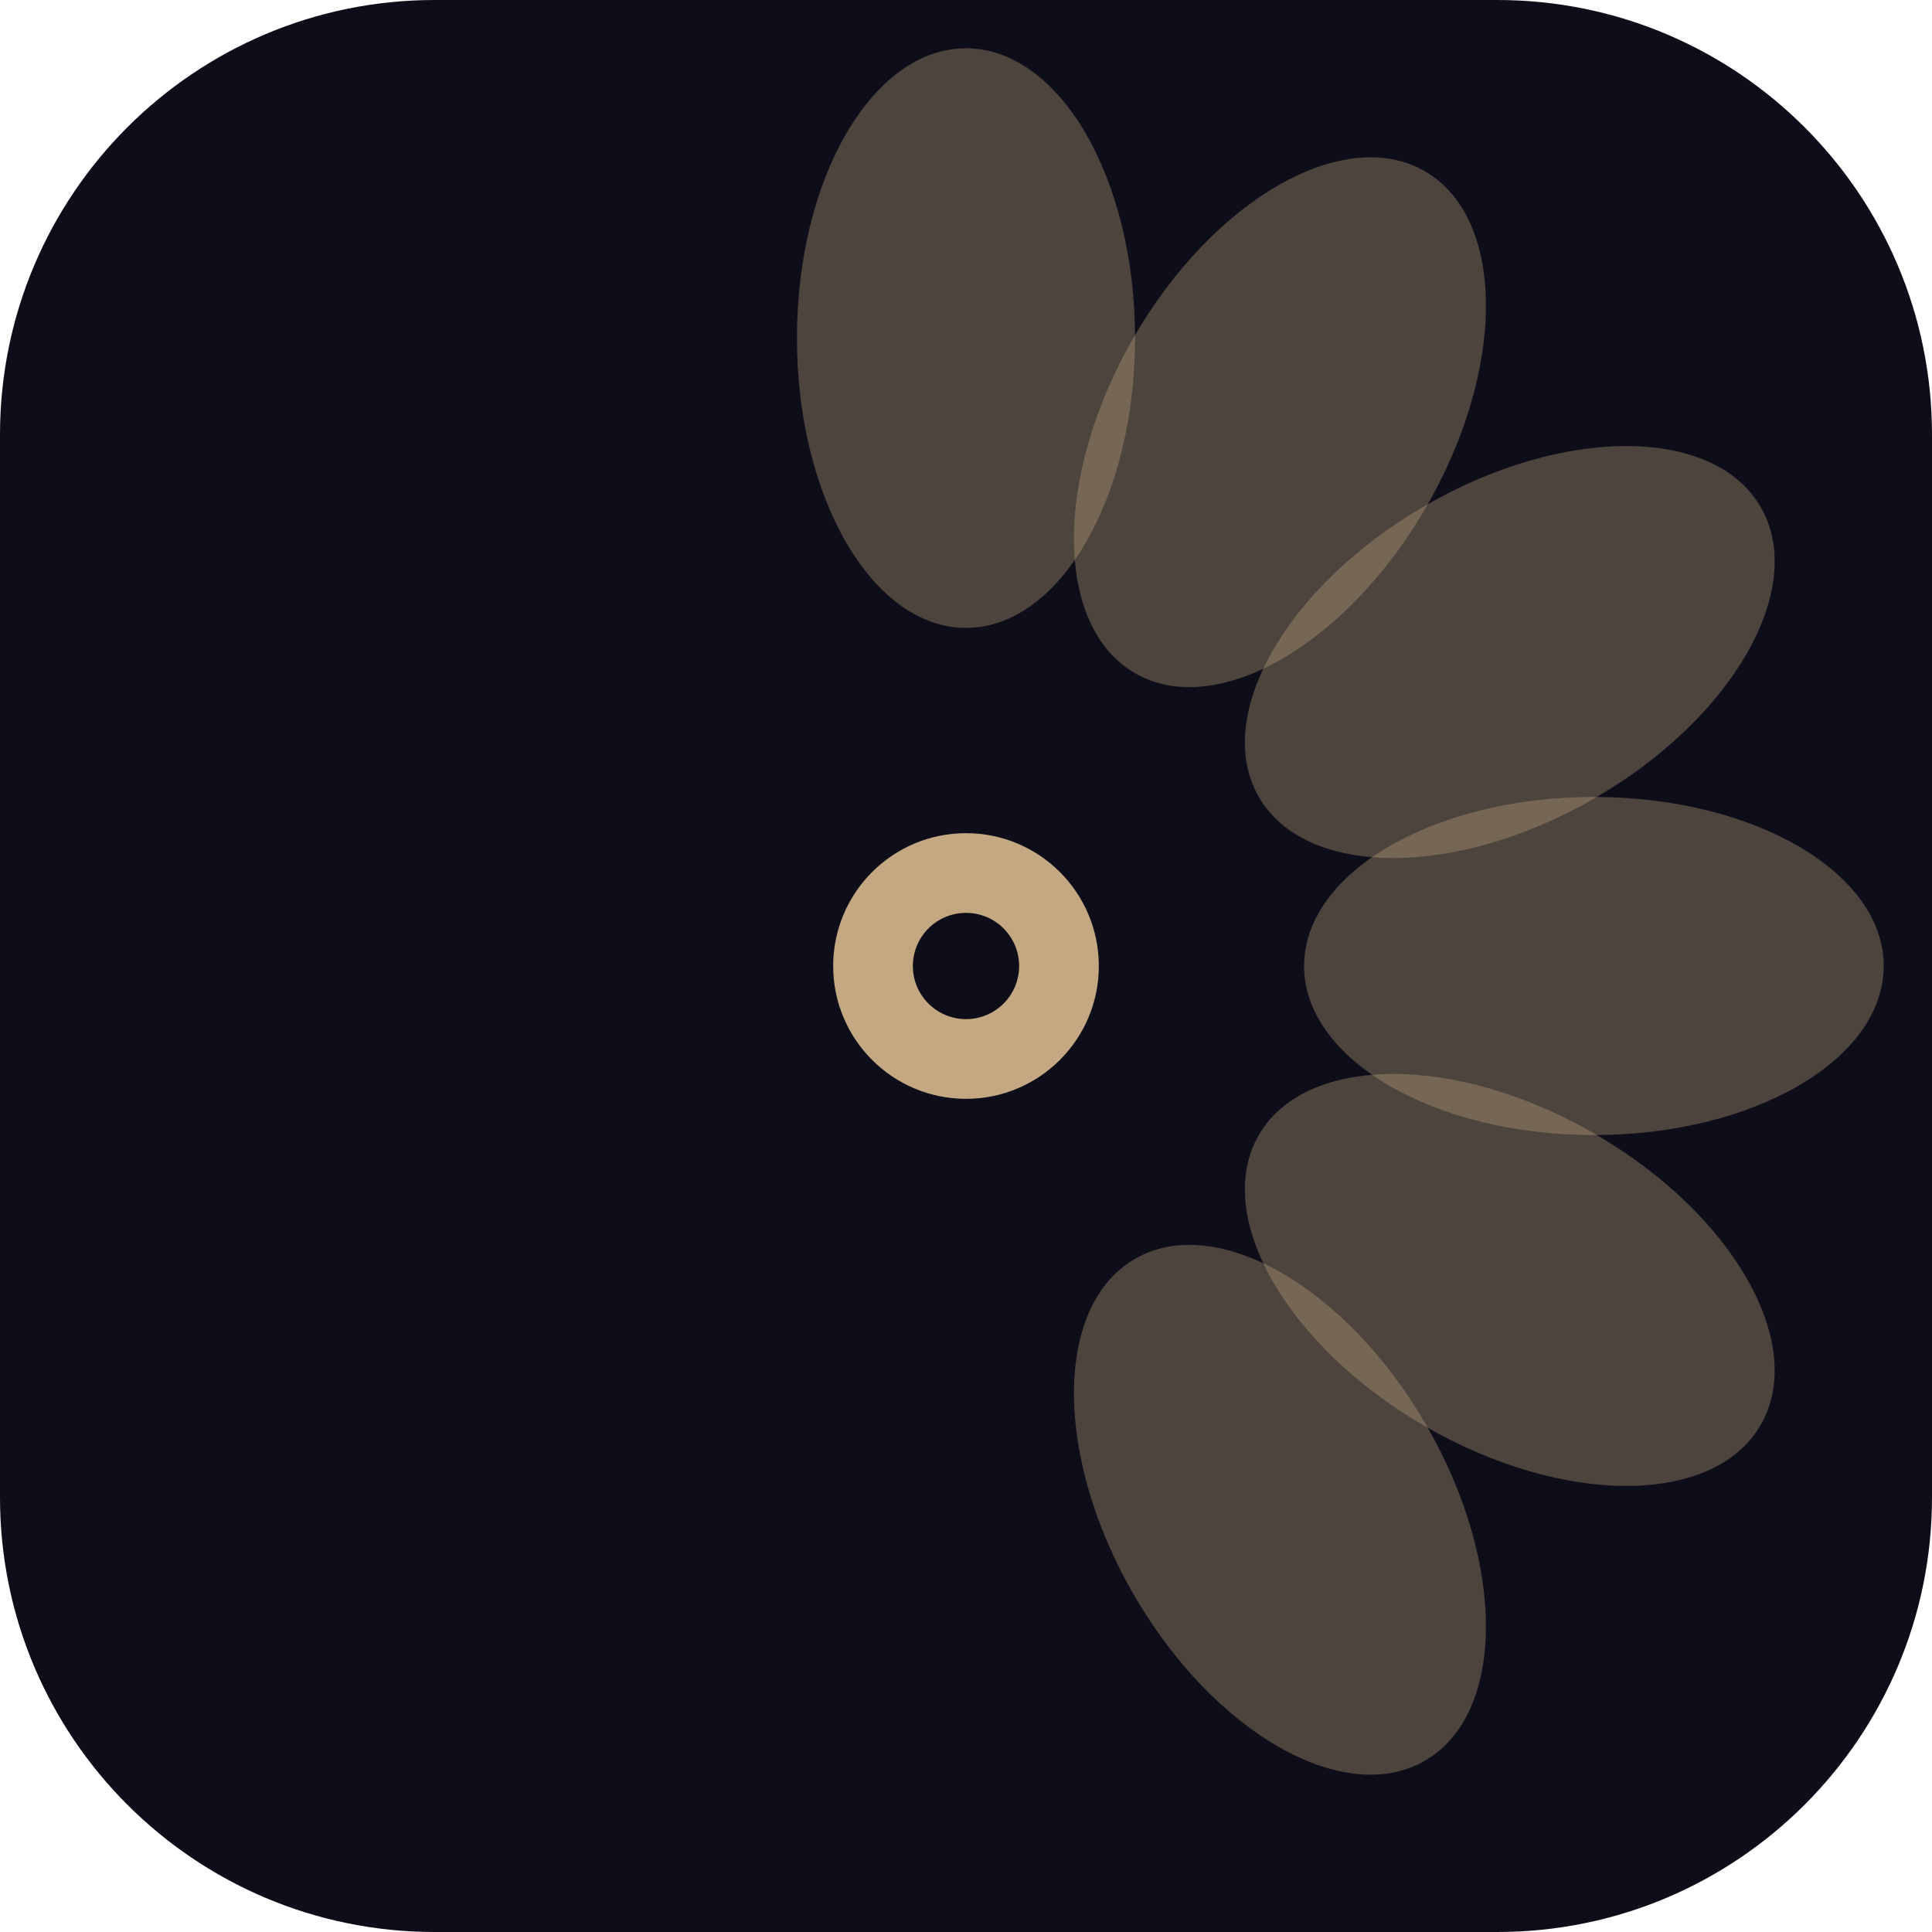
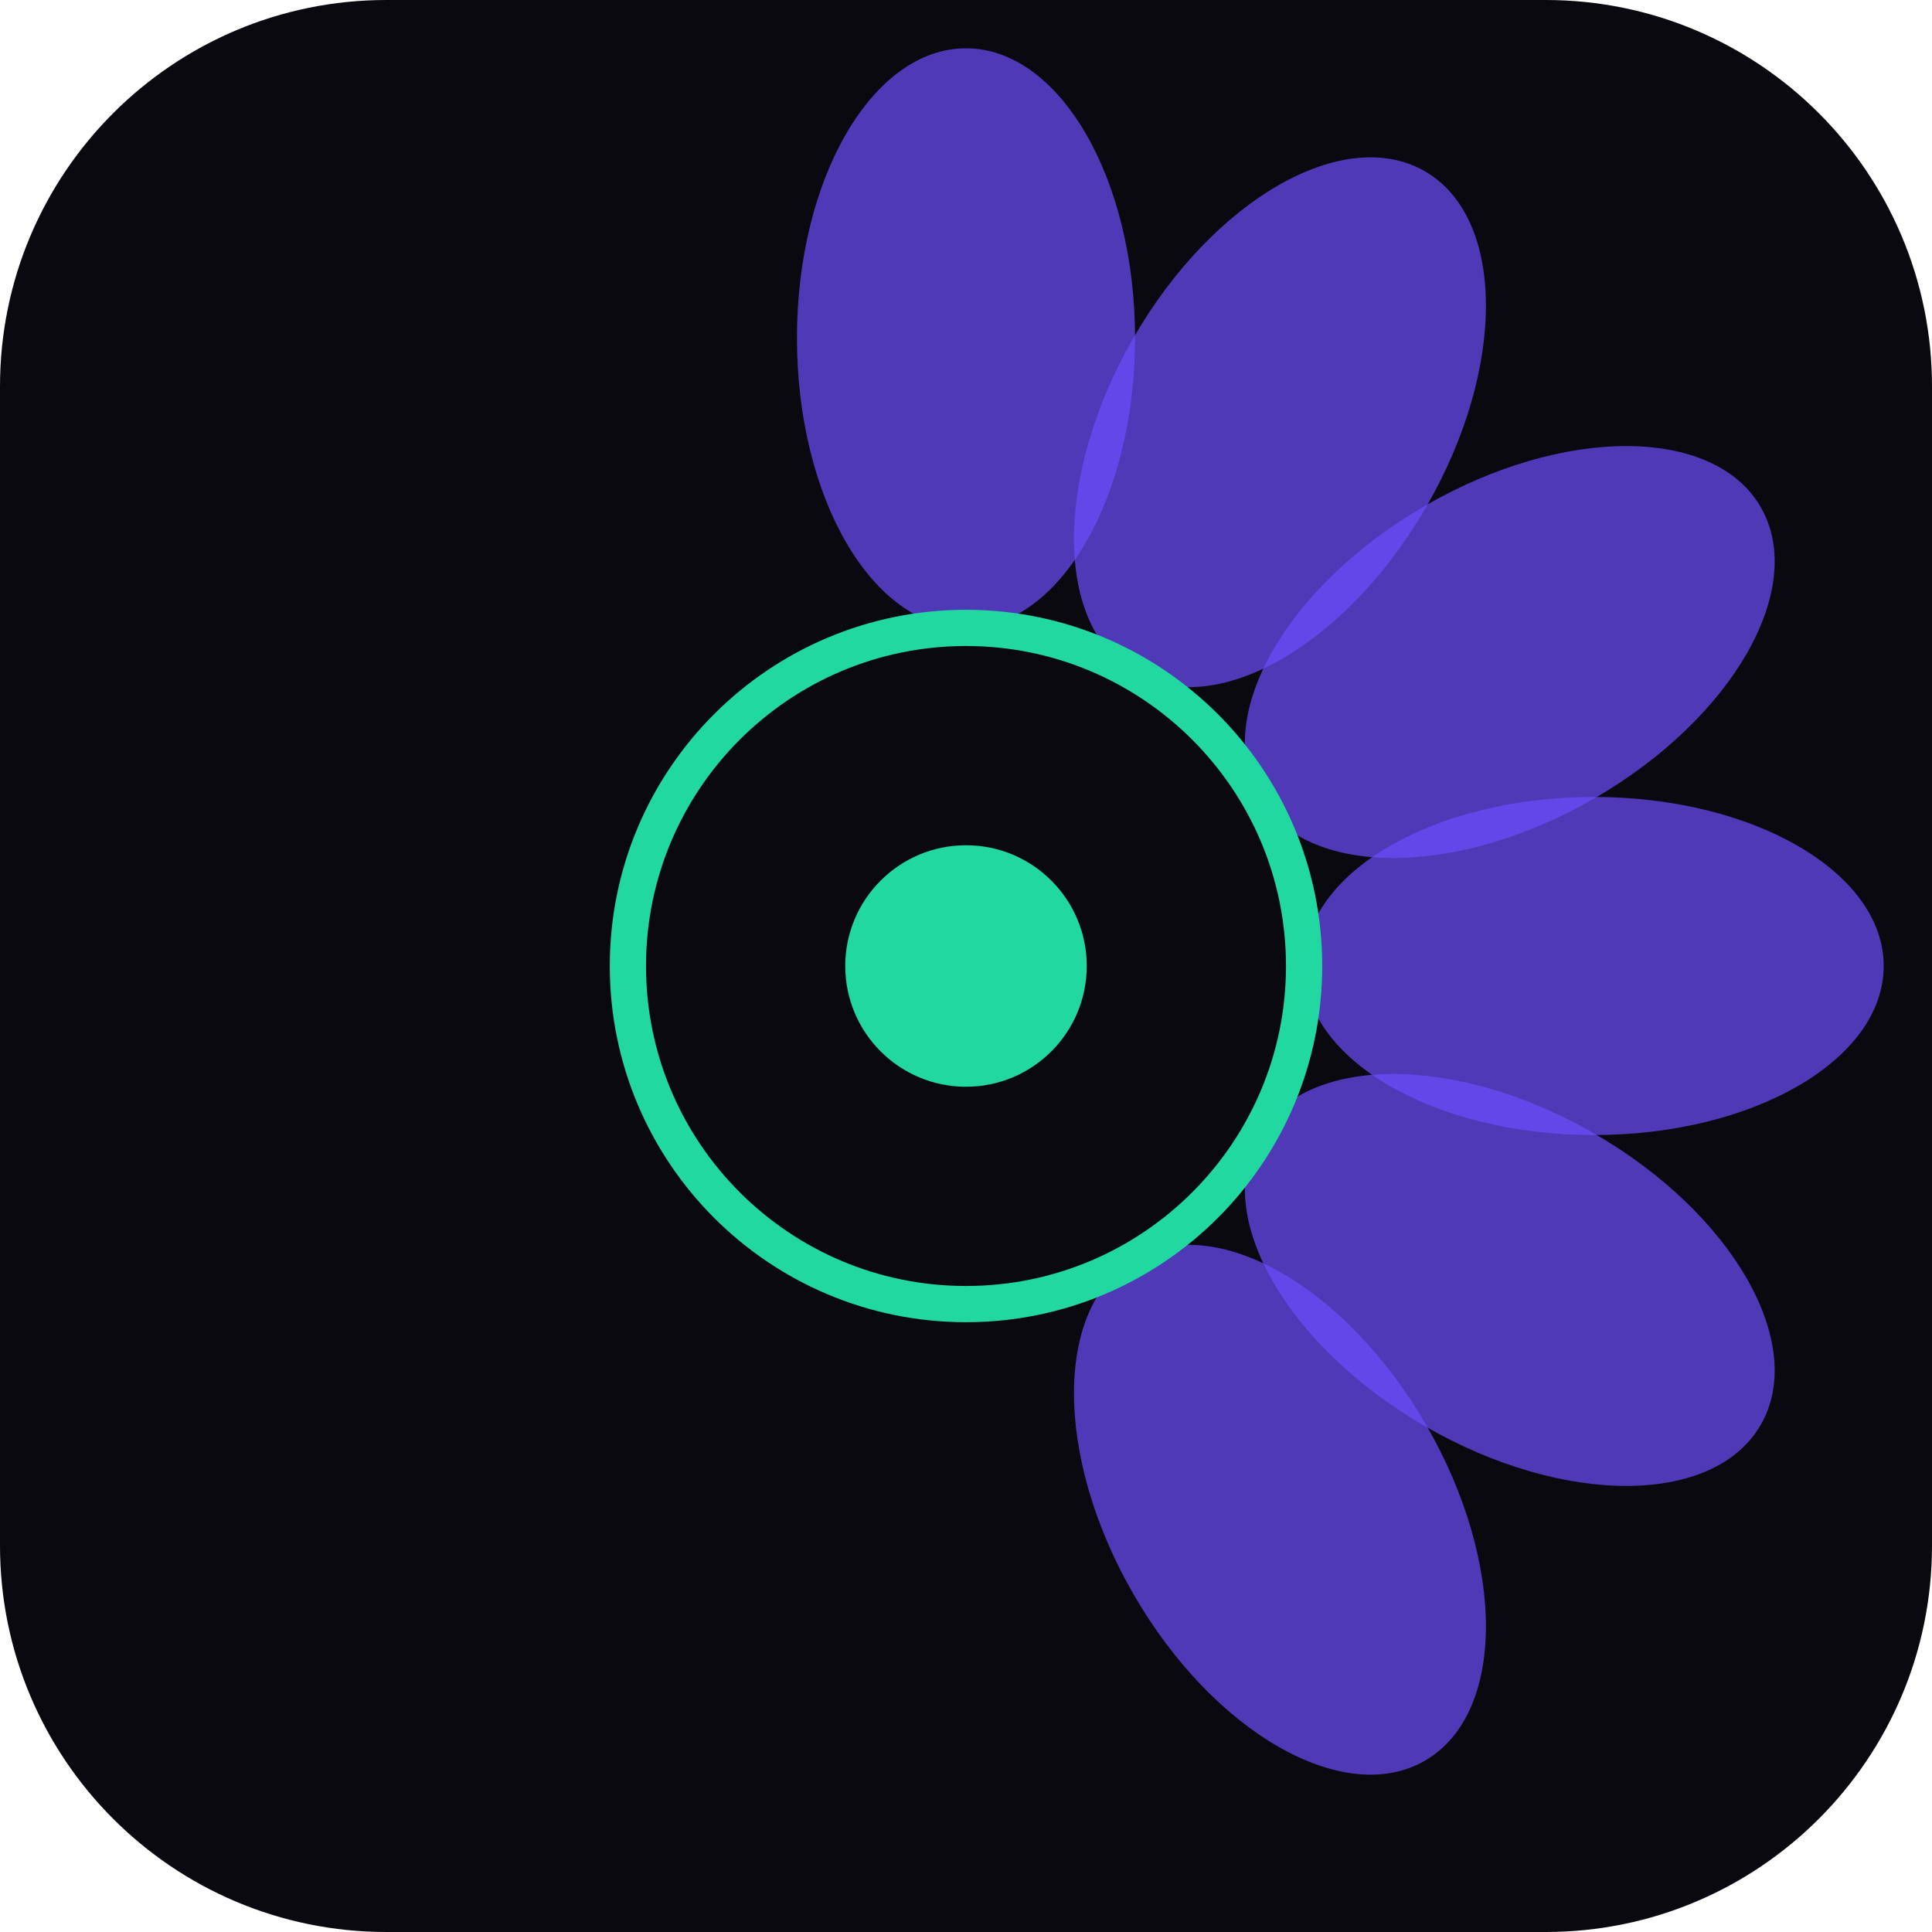
- <svg xmlns="http://www.w3.org/2000/svg" width="80" height="80" viewBox="0 0 80 80">
-   <rect width="80" height="80" rx="18" fill="#0e0e1a" />
-   <ellipse cx="40" cy="14" rx="7" ry="12" fill="#c4a882" opacity="0.35" transform="rotate(0 40 40)" />
-   <ellipse cx="40" cy="14" rx="7" ry="12" fill="#c4a882" opacity="0.35" transform="rotate(30 40 40)" />
-   <ellipse cx="40" cy="14" rx="7" ry="12" fill="#c4a882" opacity="0.35" transform="rotate(60 40 40)" />
-   <ellipse cx="40" cy="14" rx="7" ry="12" fill="#c4a882" opacity="0.35" transform="rotate(90 40 40)" />
-   <ellipse cx="40" cy="14" rx="7" ry="12" fill="#c4a882" opacity="0.35" transform="rotate(120 40 40)" />
-   <ellipse cx="40" cy="14" rx="7" ry="12" fill="#c4a882" opacity="0.35" transform="rotate(150 40 40)" />
-   <circle cx="40" cy="40" r="5.5" fill="#c4a882" />
-   <circle cx="40" cy="40" r="2.2" fill="#0e0e1a" />
+ <svg xmlns="http://www.w3.org/2000/svg" viewBox="0 0 80 80">
+   <rect width="80" height="80" rx="16" fill="#09090f" />
+   <ellipse cx="40" cy="14" rx="7" ry="12" fill="#6C4DFE" opacity="0.7" transform="rotate(0 40 40)" />
+   <ellipse cx="40" cy="14" rx="7" ry="12" fill="#6C4DFE" opacity="0.7" transform="rotate(30 40 40)" />
+   <ellipse cx="40" cy="14" rx="7" ry="12" fill="#6C4DFE" opacity="0.7" transform="rotate(60 40 40)" />
+   <ellipse cx="40" cy="14" rx="7" ry="12" fill="#6C4DFE" opacity="0.7" transform="rotate(90 40 40)" />
+   <ellipse cx="40" cy="14" rx="7" ry="12" fill="#6C4DFE" opacity="0.7" transform="rotate(120 40 40)" />
+   <ellipse cx="40" cy="14" rx="7" ry="12" fill="#6C4DFE" opacity="0.7" transform="rotate(150 40 40)" />
+   <circle cx="40" cy="40" r="14" stroke="#20D8A0" stroke-width="1.5" fill="none" />
+   <circle cx="40" cy="40" r="5" fill="#20D8A0" />
</svg>
